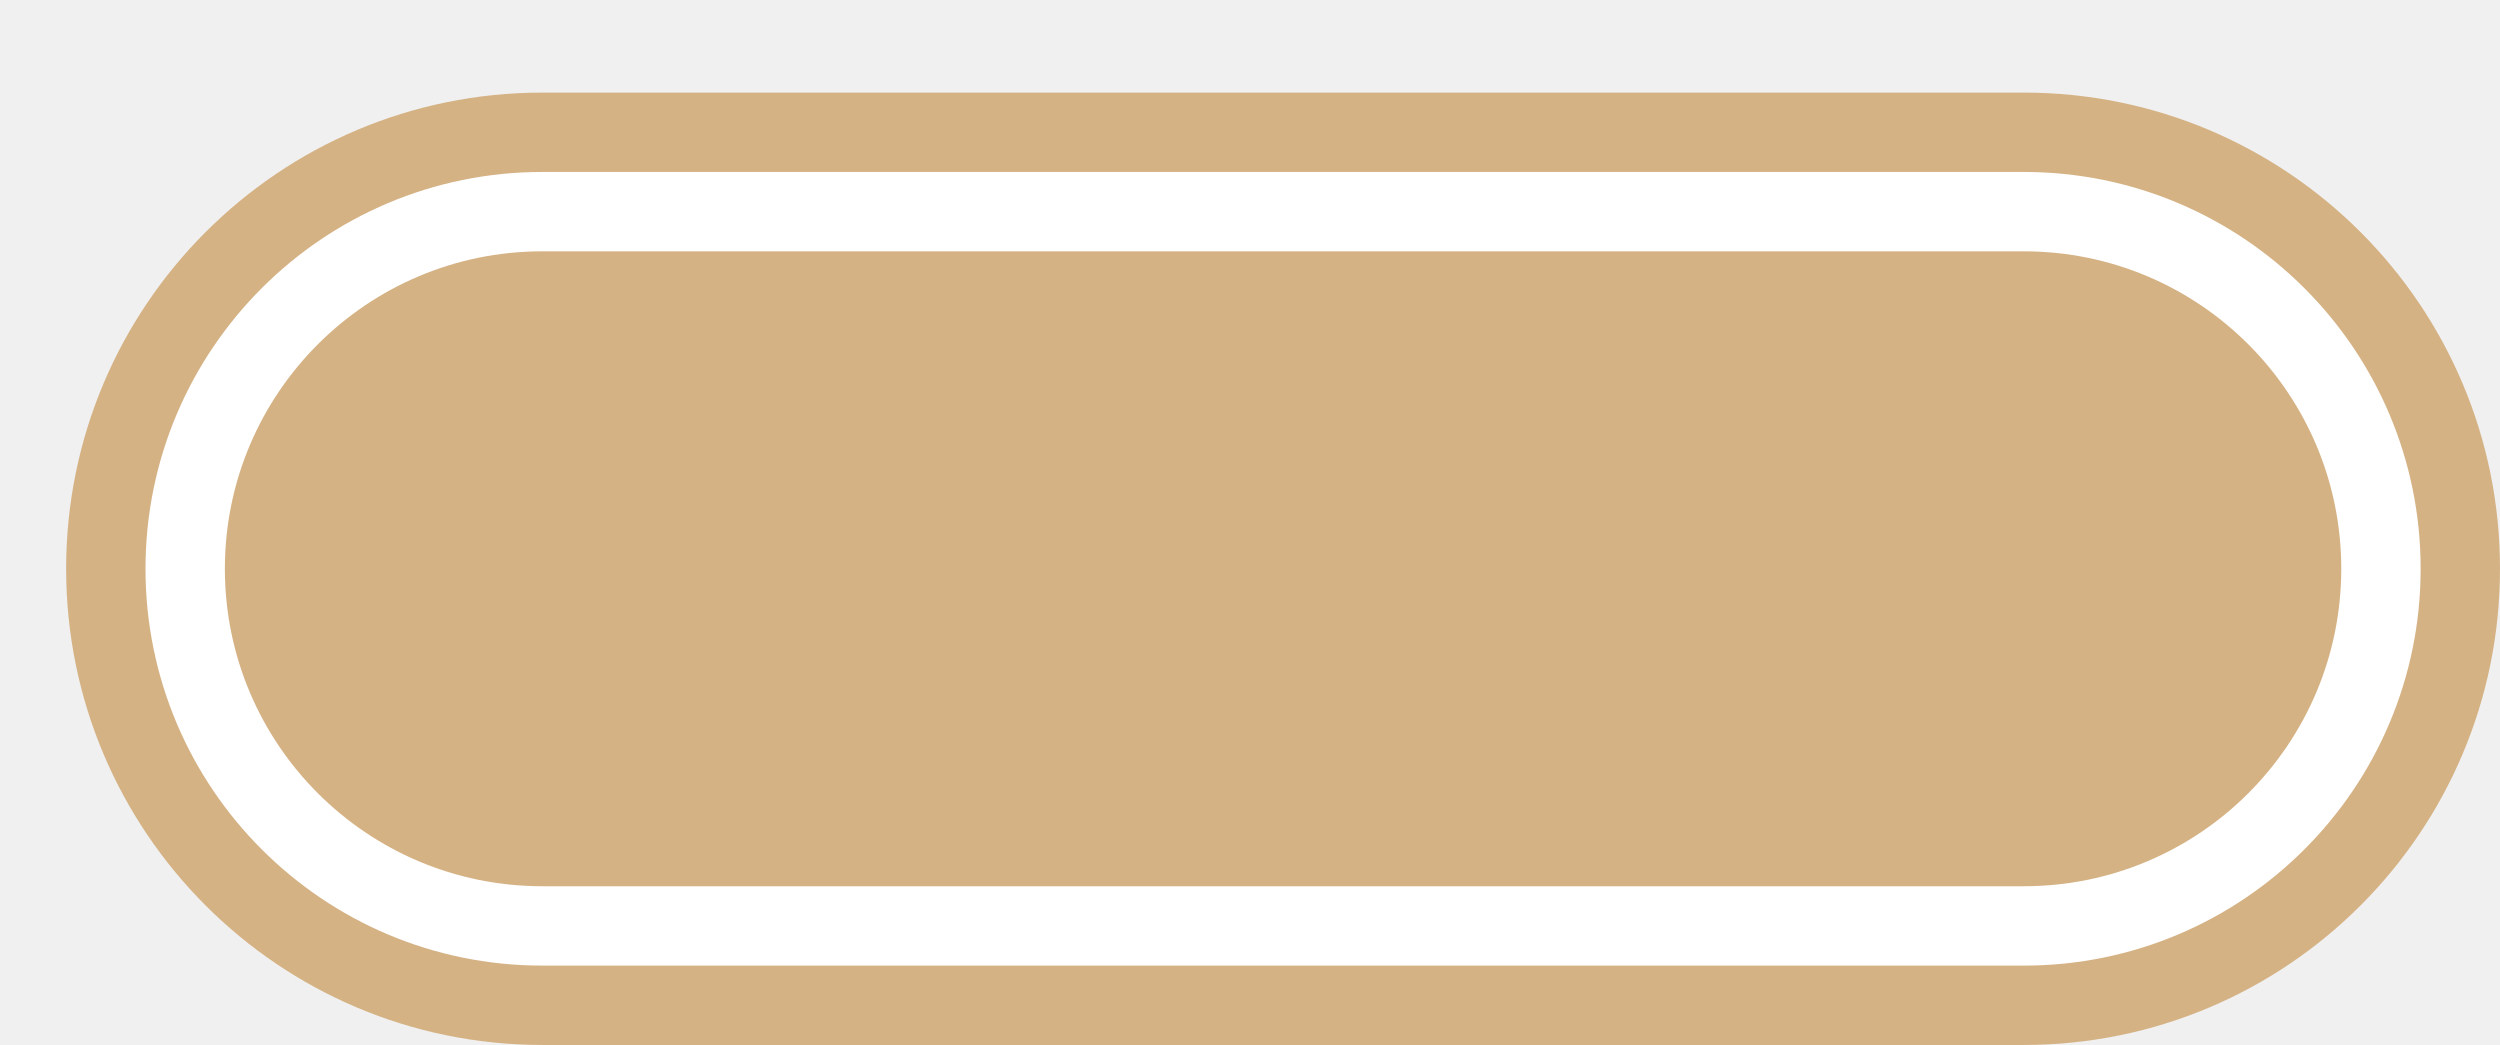
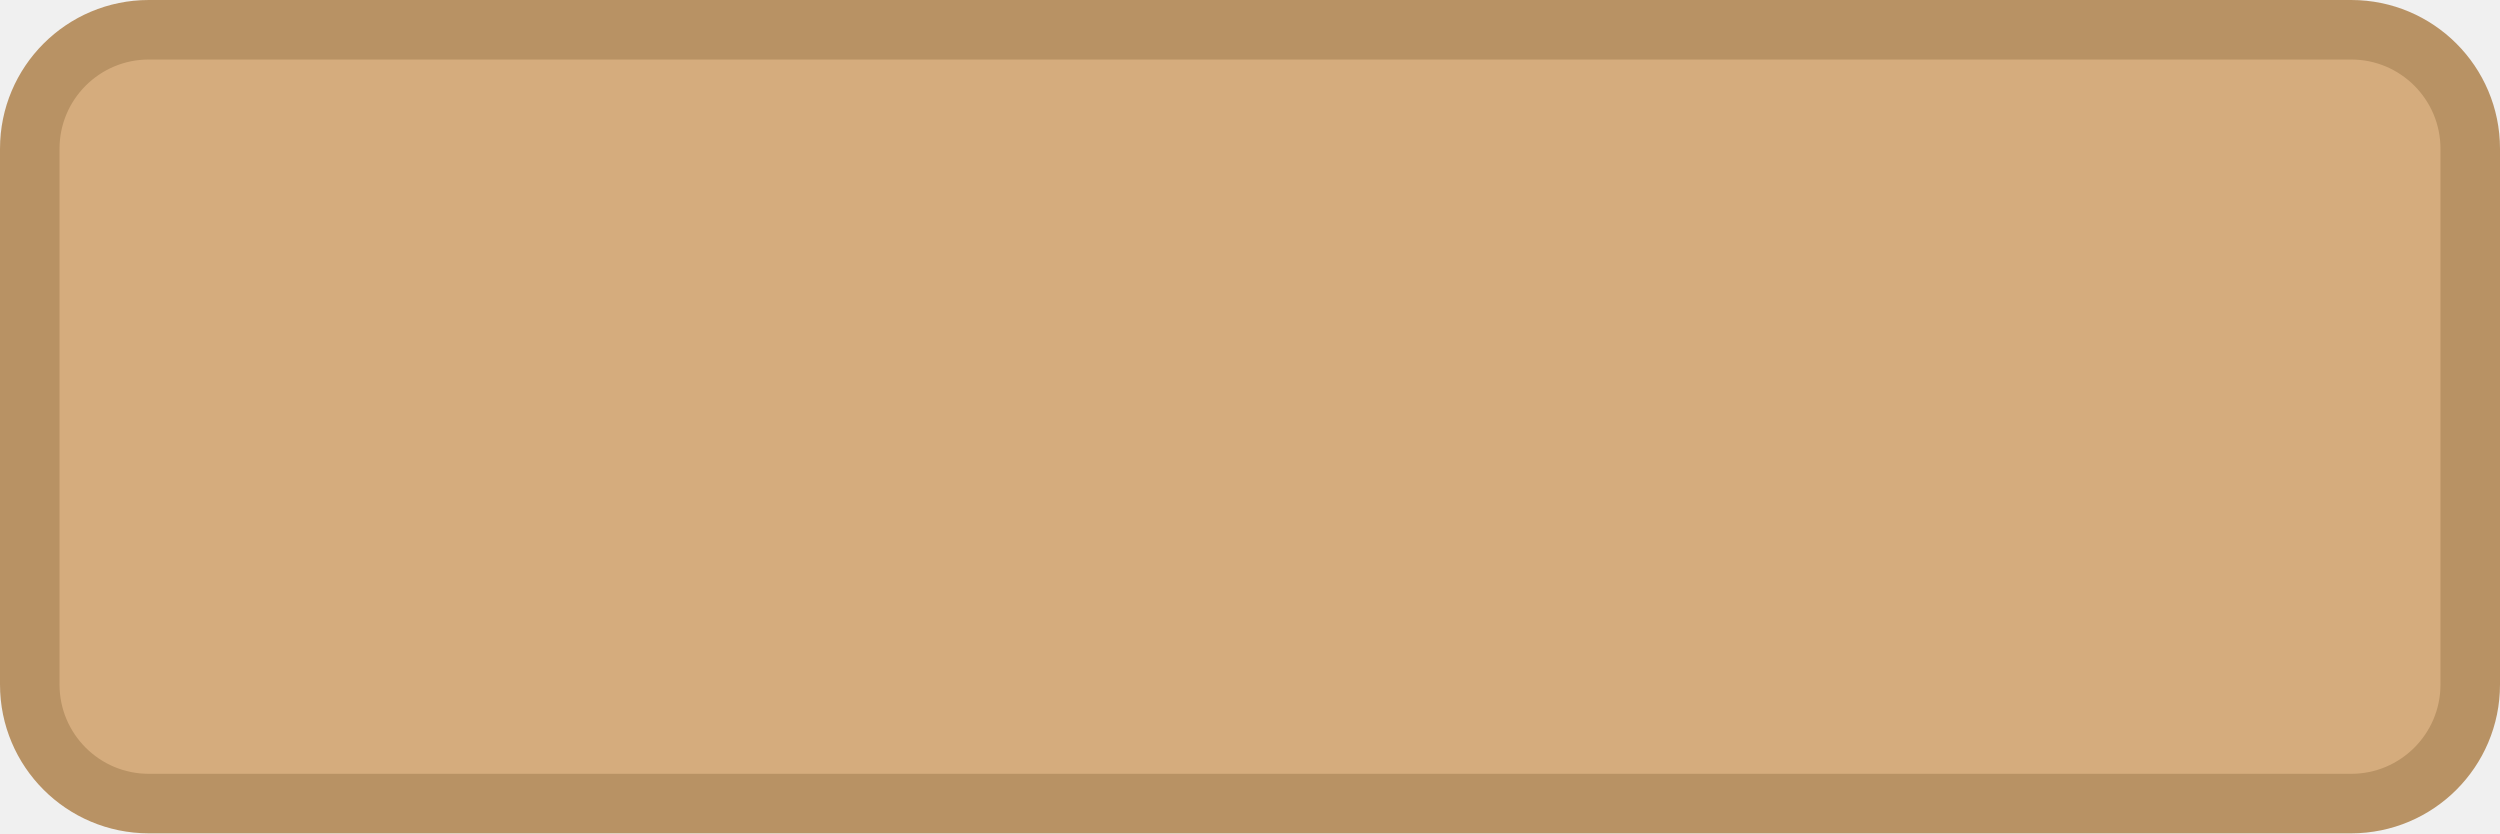
- <svg xmlns="http://www.w3.org/2000/svg" width="100%" height="100%" viewBox="0 0 47.25 19.75">
-   <rect x="1.25" y="1.75" height="18" width="46" rx="9" fill="#d5b284" />
-   <rect x="2.75" y="3.25" height="15.0" width="43.0" rx="7.5" fill="white" />
-   <rect x="4.25" y="4.75" height="12.0" width="40.0" rx="6.0" fill="#d5b284" />
+ <svg xmlns="http://www.w3.org/2000/svg" width="100%" height="100%" viewBox="0 0 42 14">
+   <rect x="0.5" y="0.5" width="41" height="13" rx="2" ry="2" id="shield" style="fill:#d5ac7d;stroke:#b89264;stroke-width:1;" />
</svg>
